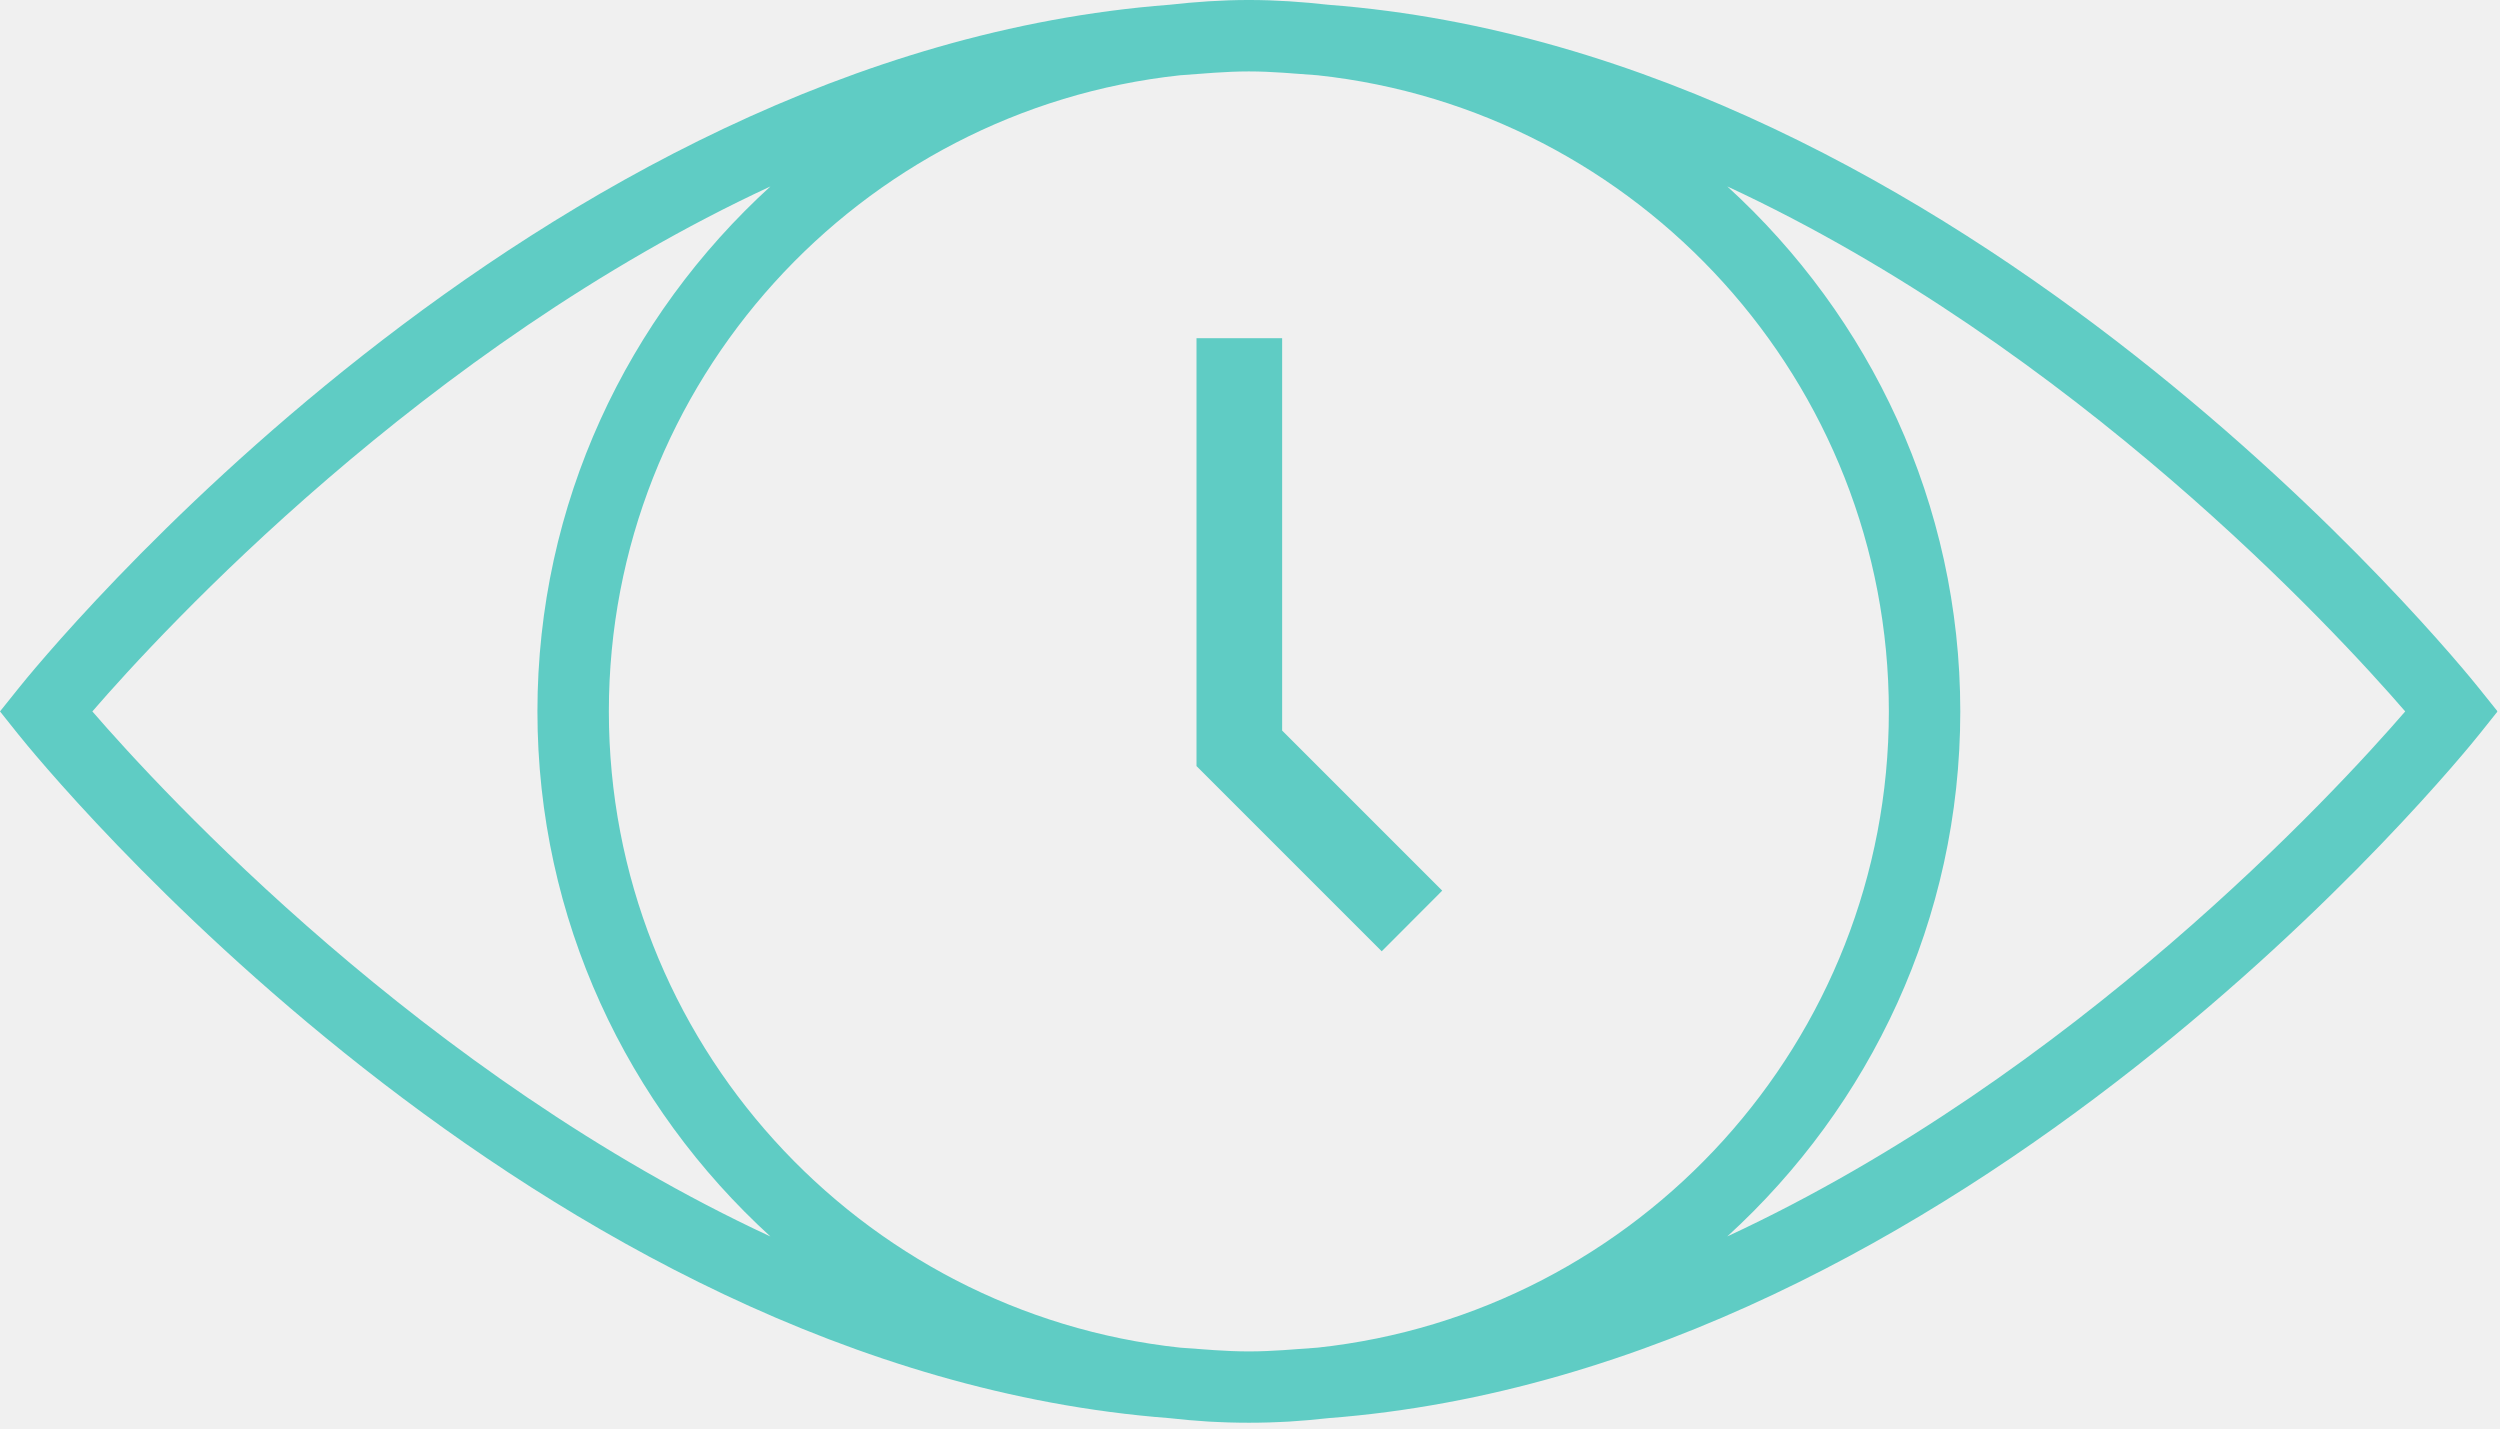
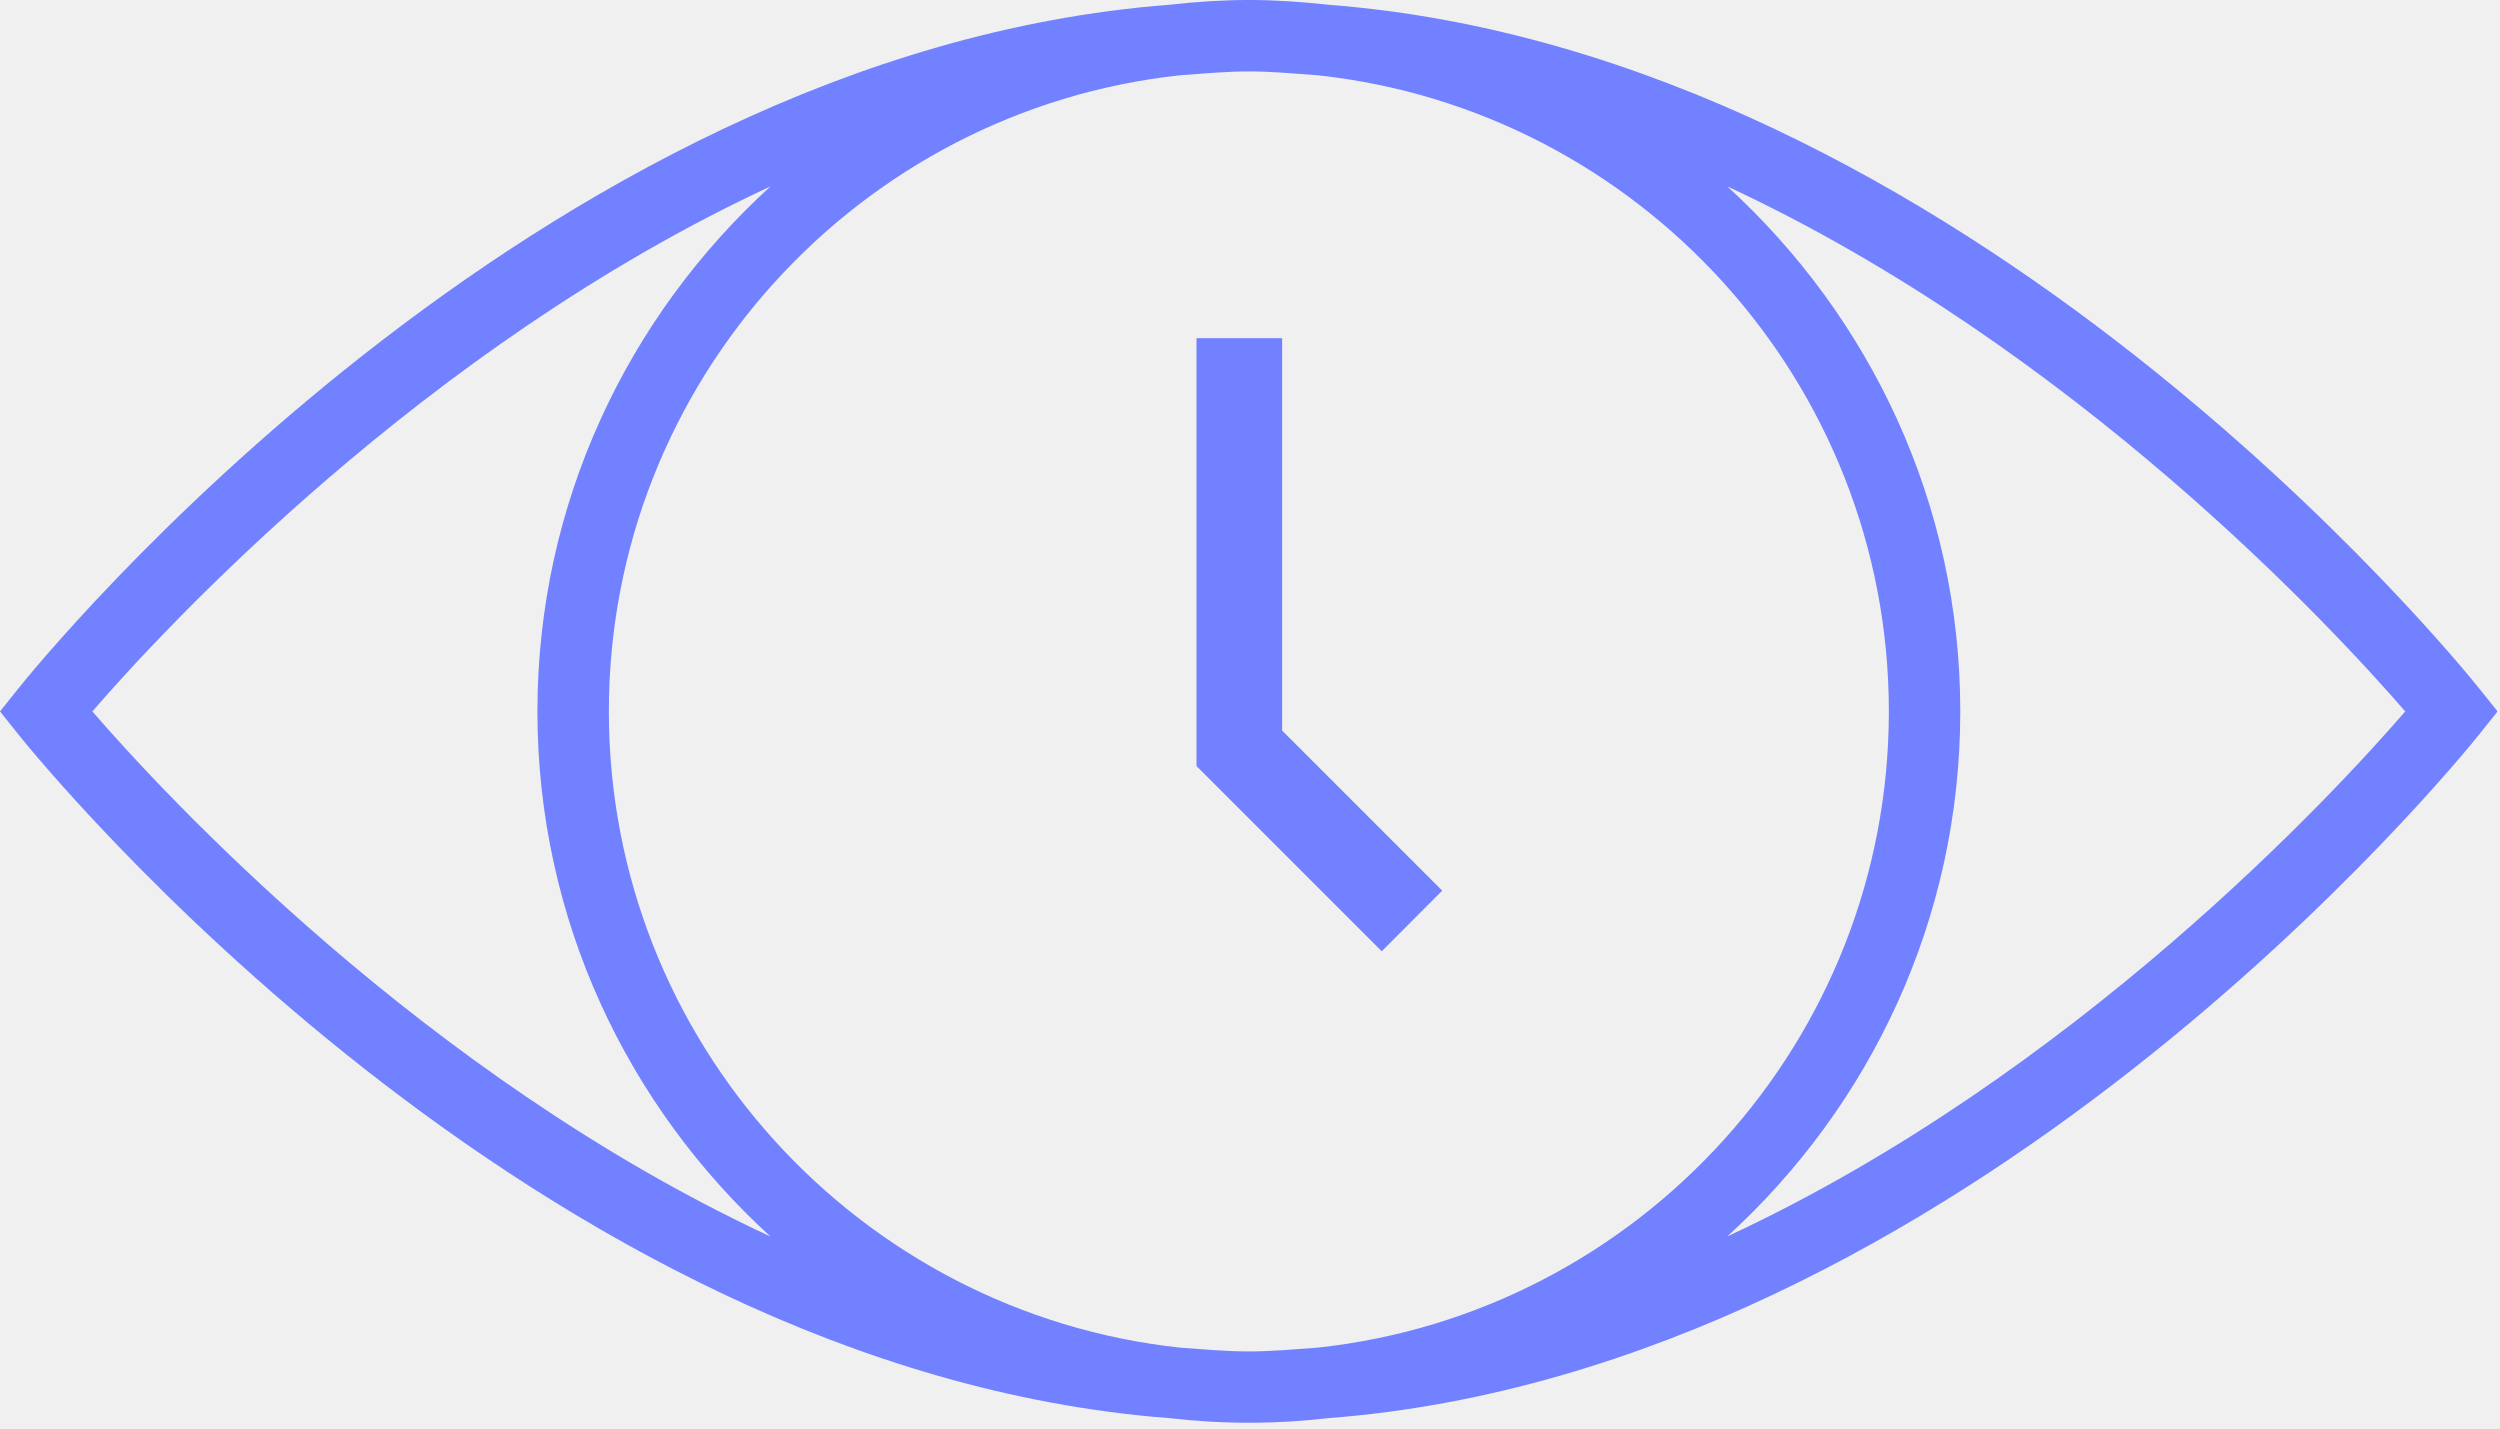
<svg xmlns="http://www.w3.org/2000/svg" xmlns:xlink="http://www.w3.org/1999/xlink" width="35px" height="20px" viewBox="0 0 35 20" version="1.1">
  <defs>
    <polygon id="path-1" points="34.966 0.08 0 0.08 0 20 34.966 20 34.966 0.08" />
  </defs>
  <g id="zvikov-HOME" stroke="none" stroke-width="1" fill="none" fill-rule="evenodd" transform="translate(-440, -753)">
    <g id="new-POST" transform="translate(359, 138)">
      <g id="post-READING-TIME" transform="translate(81, 614)">
        <g id="reading-time-ICON">
          <g id="Page-1">
            <g id="Group-3" transform="translate(0, 0.9199)">
              <mask id="mask-2" fill="white">
                <use xlink:href="#path-1" />
              </mask>
              <g id="Clip-2" />
-               <path d="M24.182,17.39 C26.18,15.568 27.444,12.952 27.444,10.04 C27.444,7.129 26.18,4.513 24.182,2.69 C29.04,4.947 32.691,8.904 33.673,10.04 C32.691,11.177 29.04,15.134 24.182,17.39 Z M18.447,18.947 C18.127,18.97 17.808,19 17.484,19 C17.16,19 16.841,18.97 16.521,18.947 C12.032,18.464 8.524,14.655 8.524,10.04 C8.524,5.426 12.032,1.617 16.521,1.134 C16.841,1.111 17.16,1.08 17.484,1.08 C17.808,1.08 18.127,1.111 18.447,1.134 C22.936,1.617 26.444,5.426 26.444,10.04 C26.444,14.655 22.936,18.464 18.447,18.947 Z M1.293,10.04 C2.276,8.904 5.927,4.946 10.786,2.69 C8.787,4.513 7.524,7.128 7.524,10.04 C7.524,12.953 8.787,15.568 10.786,17.391 C5.927,15.135 2.276,11.177 1.293,10.04 Z M34.717,9.729 C34.416,9.35 27.498,0.828 18.598,0.147 C18.232,0.106 17.861,0.08 17.484,0.08 C17.107,0.08 16.736,0.106 16.37,0.147 C7.468,0.828 0.55,9.35 0.249,9.729 L-0,10.04 L0.249,10.352 C0.55,10.73 7.468,19.252 16.37,19.934 C16.736,19.975 17.107,20 17.484,20 C17.861,20 18.232,19.975 18.598,19.934 C27.498,19.252 34.416,10.73 34.717,10.352 L34.966,10.04 L34.717,9.729 Z" id="Fill-1" fill="#5FCCC4" mask="url(#mask-2)" />
+               <path d="M24.182,17.39 C26.18,15.568 27.444,12.952 27.444,10.04 C27.444,7.129 26.18,4.513 24.182,2.69 C29.04,4.947 32.691,8.904 33.673,10.04 C32.691,11.177 29.04,15.134 24.182,17.39 Z M18.447,18.947 C18.127,18.97 17.808,19 17.484,19 C17.16,19 16.841,18.97 16.521,18.947 C12.032,18.464 8.524,14.655 8.524,10.04 C8.524,5.426 12.032,1.617 16.521,1.134 C16.841,1.111 17.16,1.08 17.484,1.08 C17.808,1.08 18.127,1.111 18.447,1.134 C22.936,1.617 26.444,5.426 26.444,10.04 C26.444,14.655 22.936,18.464 18.447,18.947 Z M1.293,10.04 C2.276,8.904 5.927,4.946 10.786,2.69 C8.787,4.513 7.524,7.128 7.524,10.04 C7.524,12.953 8.787,15.568 10.786,17.391 C5.927,15.135 2.276,11.177 1.293,10.04 Z M34.717,9.729 C34.416,9.35 27.498,0.828 18.598,0.147 C18.232,0.106 17.861,0.08 17.484,0.08 C17.107,0.08 16.736,0.106 16.37,0.147 C7.468,0.828 0.55,9.35 0.249,9.729 L-0,10.04 L0.249,10.352 C0.55,10.73 7.468,19.252 16.37,19.934 C16.736,19.975 17.107,20 17.484,20 C17.861,20 18.232,19.975 18.598,19.934 C27.498,19.252 34.416,10.73 34.717,10.352 L34.966,10.04 L34.717,9.729 Z" id="Fill-1" fill="#7281ff" mask="url(#mask-2)" />
            </g>
-             <polygon id="Fill-4" fill="#5FCCC4" points="17.95 5.735 16.751 5.735 16.751 11.725 19.344 14.318 20.191 13.469 17.95 11.228" />
+             <polygon id="Fill-4" fill="#7281ff" points="17.95 5.735 16.751 5.735 16.751 11.725 19.344 14.318 20.191 13.469 17.95 11.228" />
          </g>
        </g>
      </g>
    </g>
  </g>
</svg>
